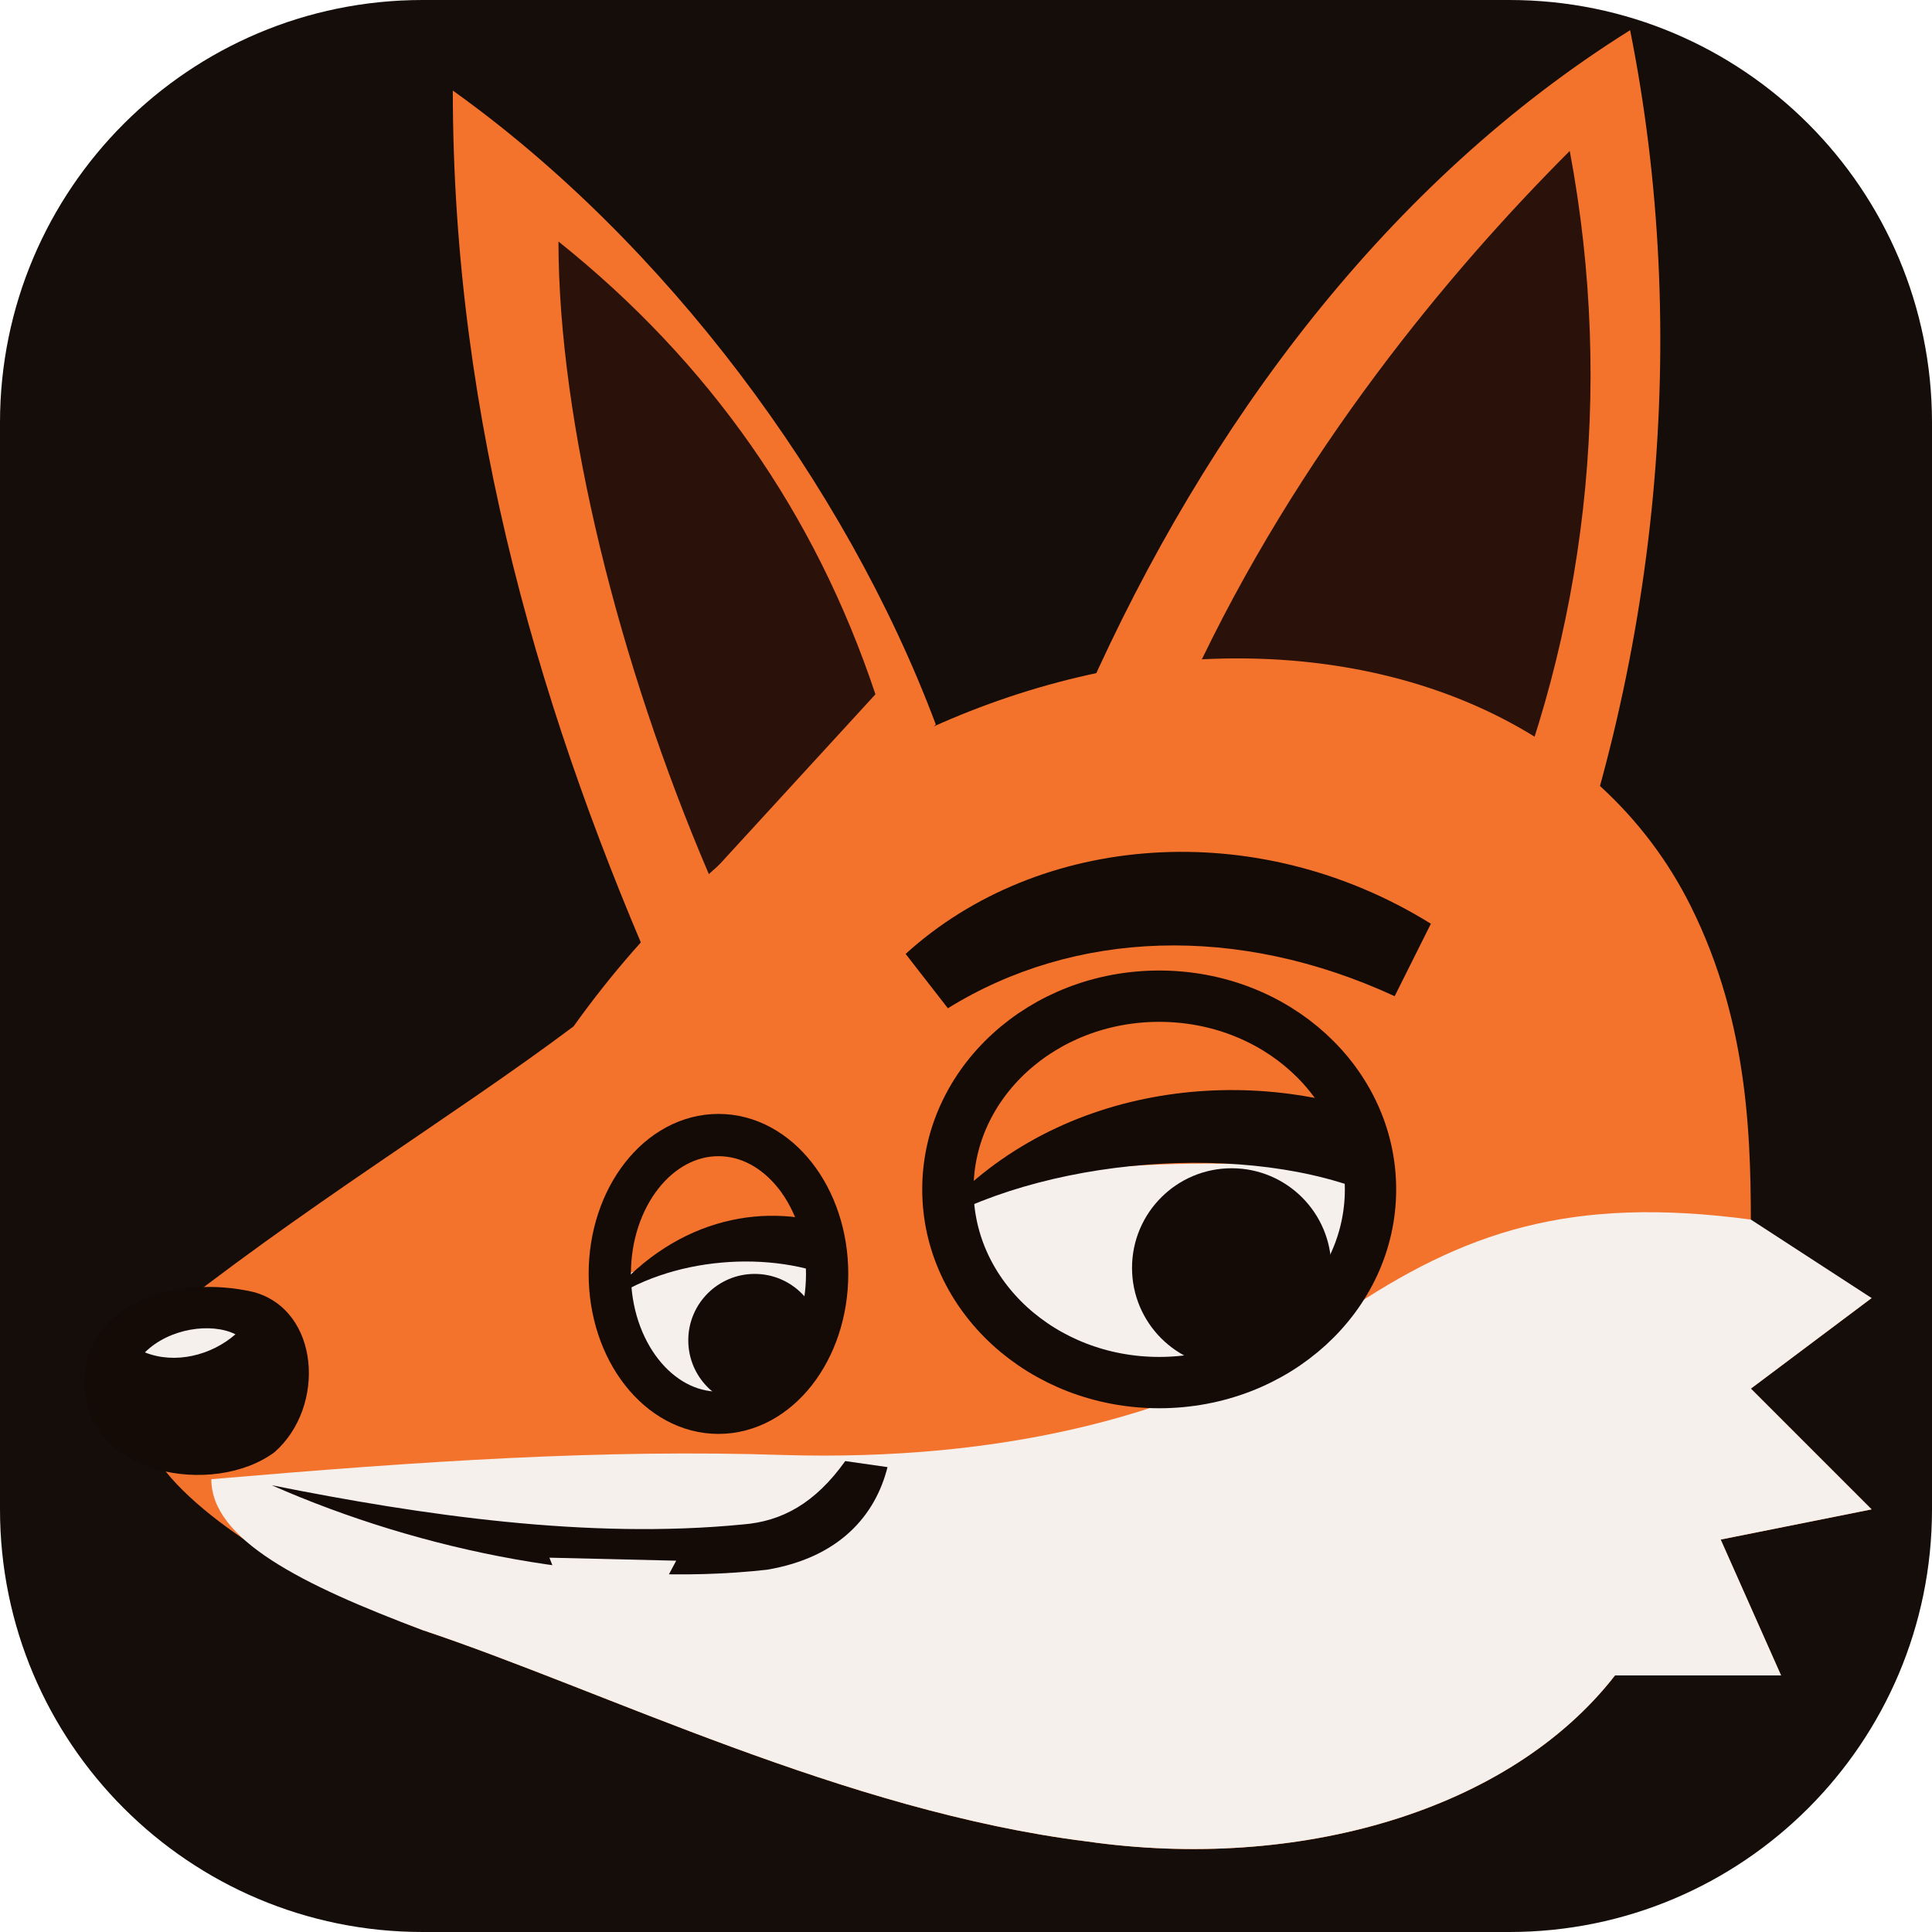
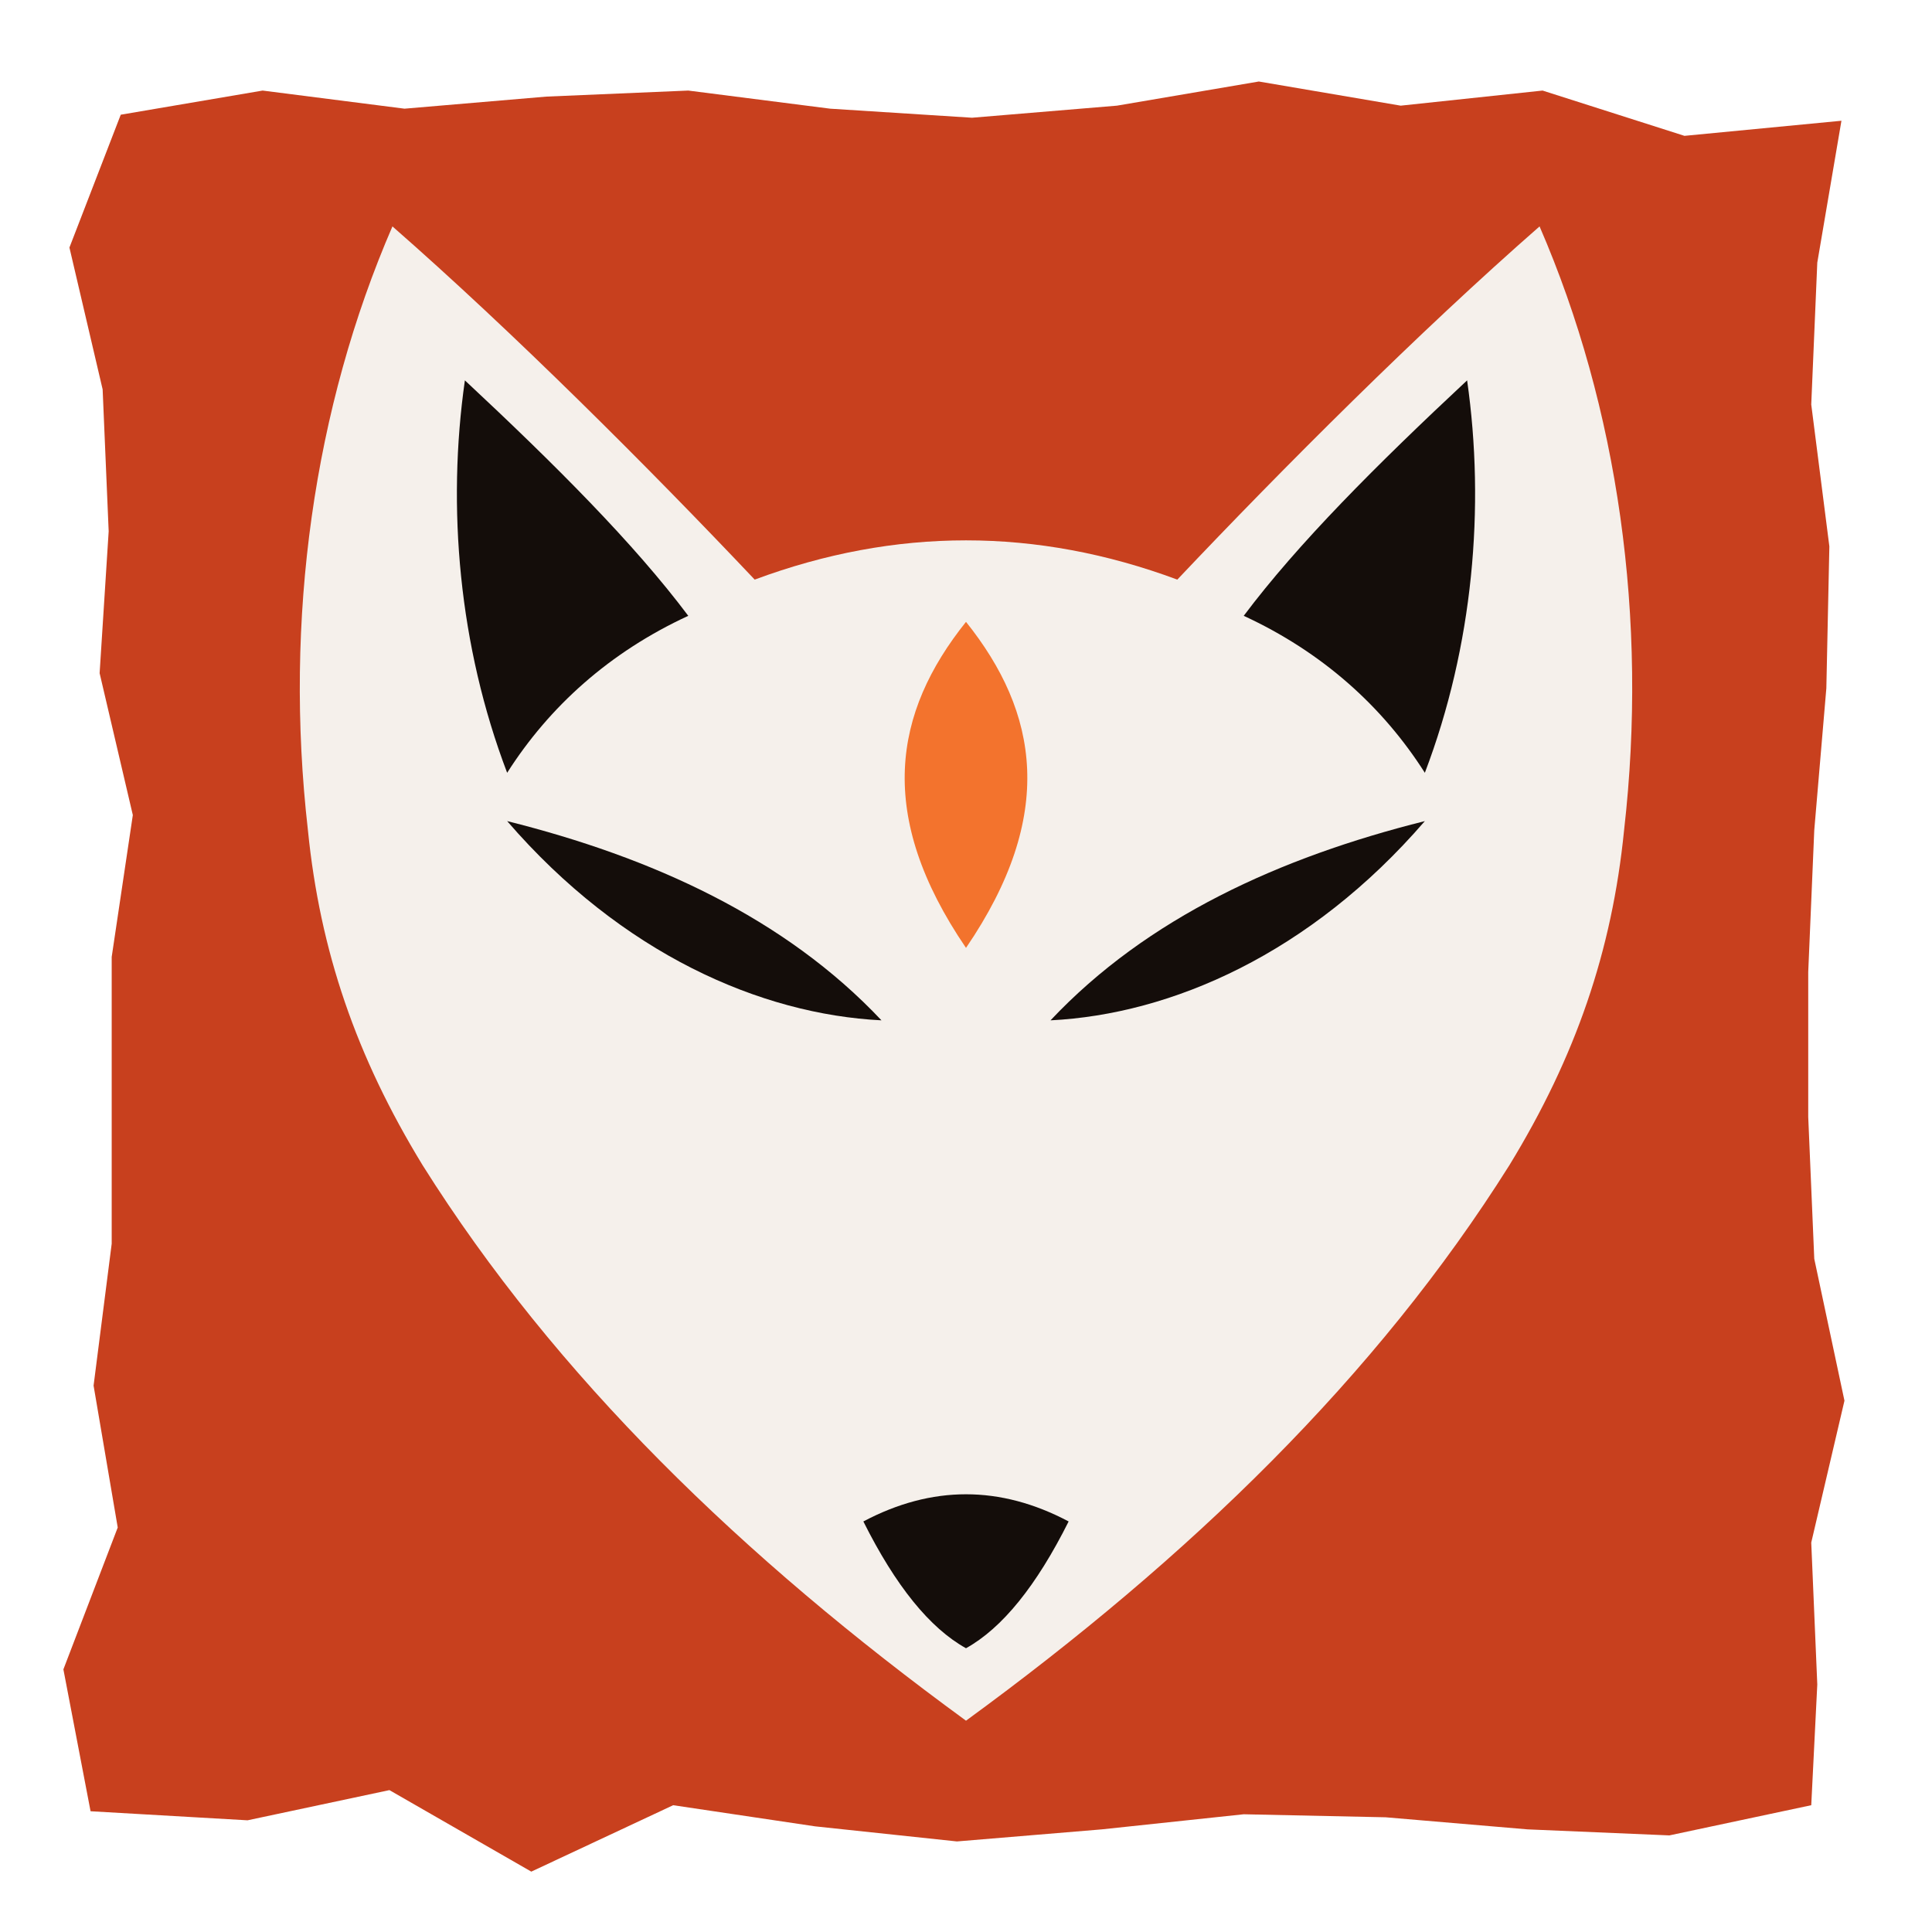
- <svg xmlns="http://www.w3.org/2000/svg" viewBox="0 -8 64 64">
-   <defs>
-     <clipPath id="near">
-       <ellipse cx="38.4" cy="31.4" rx="7" ry="6.4" />
-     </clipPath>
-     <clipPath id="far">
-       <ellipse cx="23.8" cy="34.2" rx="3.6" ry="4.6" />
-     </clipPath>
-   </defs>
-   <rect x="0" y="-8" width="64" height="64" rx="14" fill="#140d0a" />
-   <path d="M22 25C18 16 15 6 15-5C22 0 28 8 31 16Z" fill="#f3732d" />
-   <path d="M23.5 21C20.5 14 18.5 6 18.5 0C23.5 4 27 9 29 15Z" fill="#2a120a" />
-   <path d="M36 15C40 6 46-2 54-7C56 3 55 14 51 24Z" fill="#f3732d" />
-   <path d="M39.5 14.5C43 7 48 1 52-3C53.5 5 52.5 13 49.5 20C46.5 17 43 15 39.5 14.5Z" fill="#2a120a" />
-   <path d="M5 36C10 32 15 29 19 26C24 19 31 15 38 14C46 13 53 16 56 22C58 26 58 30 58 33L62 35L58 38L62 42L57 43L59 47.5L53.5 47.5C50 52 43 54 36 53C28 52 20 48 14 46C10 44.5 6 42 5 40Z" fill="#f3732d" />
-   <path d="M7 41C14 40.4 20 40 26 40.2C33 40.4 39.5 39 44.5 35.5C48.5 32.8 52 31.6 58 32.4L62 35L58 38L62 42L57 43L59 47.5L53.5 47.5C50 52 43 54 36 53C28 52 20 48 14 46C10 44.5 7 43 7 41Z" fill="#f5f0eb" />
-   <ellipse cx="38.4" cy="31.4" rx="7" ry="6.4" fill="#f5f0eb" />
-   <g clip-path="url(#near)">
-     <circle cx="40.8" cy="34" r="3.3" fill="#140a06" />
-     <path d="M30 22H48V31.4C43 30.2 36 30.2 30 31.8Z" fill="#f3732d" />
-   </g>
-   <path d="M30.8 32.6C35 30.2 42 29.8 46 31.8L45.8 29C41 27.2 34.6 28 30.8 32.6Z" fill="#140a06" />
-   <ellipse cx="38.4" cy="31.4" rx="7" ry="6.4" fill="none" stroke="#140a06" stroke-width="1.7" />
-   <ellipse cx="23.8" cy="34.2" rx="3.6" ry="4.6" fill="#f5f0eb" />
-   <g clip-path="url(#far)">
-     <circle cx="25" cy="36.4" r="2.2" fill="#140a06" />
-     <path d="M19 28H30V34.2C27 33.4 23.5 33.4 19 34.6Z" fill="#f3732d" />
-   </g>
-   <path d="M20 35.2C22.2 33.6 25.6 33.4 27.8 34.4L27.6 32.6C25.2 31.8 22.2 32.4 20 35.2Z" fill="#140a06" />
-   <ellipse cx="23.8" cy="34.2" rx="3.6" ry="4.6" fill="none" stroke="#140a06" stroke-width="1.4" />
-   <path d="M30 23.6C34.4 19.6 41.6 19 47.4 22.6L46.2 25C41 22.6 35.6 22.8 31.4 25.4Z" fill="#140a06" />
-   <path d="M2.8 37.8C2.8 35.2 5.8 34.2 8.4 34.8C10.6 35.4 10.8 38.6 9.1 40.1C7.1 41.6 2.8 40.9 2.8 37.8Z" fill="#140a06" />
-   <path d="M4.8 36.8C5.6 36 7 35.8 7.8 36.2C7 36.9 5.8 37.2 4.8 36.8Z" fill="#f5f0eb" />
-   <path d="M9 41.2C14 43.4 20 44.6 25.4 44C27.8 43.6 29 42.2 29.4 40.6L28 40.4C27 41.8 25.9 42.4 24.6 42.5C19.5 43 14 42.2 9 41.2Z" fill="#140a06" />
-   <path d="M18.2 43.6L20 48.2L22.4 43.7Z" fill="#f5f0eb" />
+ <svg xmlns="http://www.w3.org/2000/svg" viewBox="0 0 64 64">
+   <path d="M4 3.8L8.7 3.0L13.4 3.6L18.1 3.2L22.8 3.0L27.5 3.6L32.2 3.9L37 3.5L41.7 2.7L46.4 3.5L51.1 3.0L55.8 4.5L61 4.0L60.2 8.7L60 13.4L60.6 18.1L60.5 22.8L60.1 27.5L59.9 32.2L59.9 37.0L60.1 41.7L61.1 46.4L60 51.1L60.2 55.8L60 59.8L55.3 60.8L50.6 60.6L45.9 60.2L41.2 60.1L36.5 60.6L31.7 61.0L27 60.5L22.3 59.8L17.6 62.0L12.9 59.3L8.2 60.3L3 60.0L2.1 55.3L3.9 50.6L3.1 45.9L3.7 41.2L3.7 36.5L3.7 31.7L4.4 27.0L3.3 22.3L3.6 17.6L3.4 12.9L2.3 8.2Z" fill="#c8401e" />
+   <path d="M13 7.5C17 11 21.5 15.5 25 19.2Q32 16.6 39 19.2C42.5 15.5 47 11 51 7.5C53.6 13.5 54.6 20.5 53.8 27.5C53.4 31.5 52.2 35 50 38.6C45.6 45.6 39.4 51.6 32 57C24.6 51.6 18.4 45.6 14 38.6C11.8 35 10.6 31.5 10.2 27.5C9.4 20.5 10.4 13.5 13 7.5Z" fill="#f5f0eb" />
+   <path d="M15.4 12.6C18.4 15.4 21 18 22.8 20.4C20.2 21.6 18.2 23.4 16.8 25.6C15.2 21.4 14.8 16.8 15.4 12.6ZM48.6 12.6C45.6 15.4 43 18 41.2 20.4C43.8 21.6 45.8 23.4 47.2 25.6C48.8 21.4 49.2 16.8 48.6 12.6Z" fill="#140d0a" />
+   <path d="M29.2 33.8C25.2 33.6 20.6 31.6 16.8 27.2C21.6 28.4 26 30.4 29.2 33.8ZM34.8 33.8C38.8 33.6 43.4 31.6 47.2 27.2C42.4 28.4 38 30.4 34.8 33.8Z" fill="#140d0a" />
+   <path d="M32 20.6C34.4 23.6 35 27 32 31.4C29 27 29.6 23.6 32 20.6Z" fill="#f3732d" />
+   <path d="M28.6 50.4Q32 48.6 35.4 50.4Q33.8 53.6 32 54.6Q30.2 53.6 28.6 50.4Z" fill="#140d0a" />
</svg>
